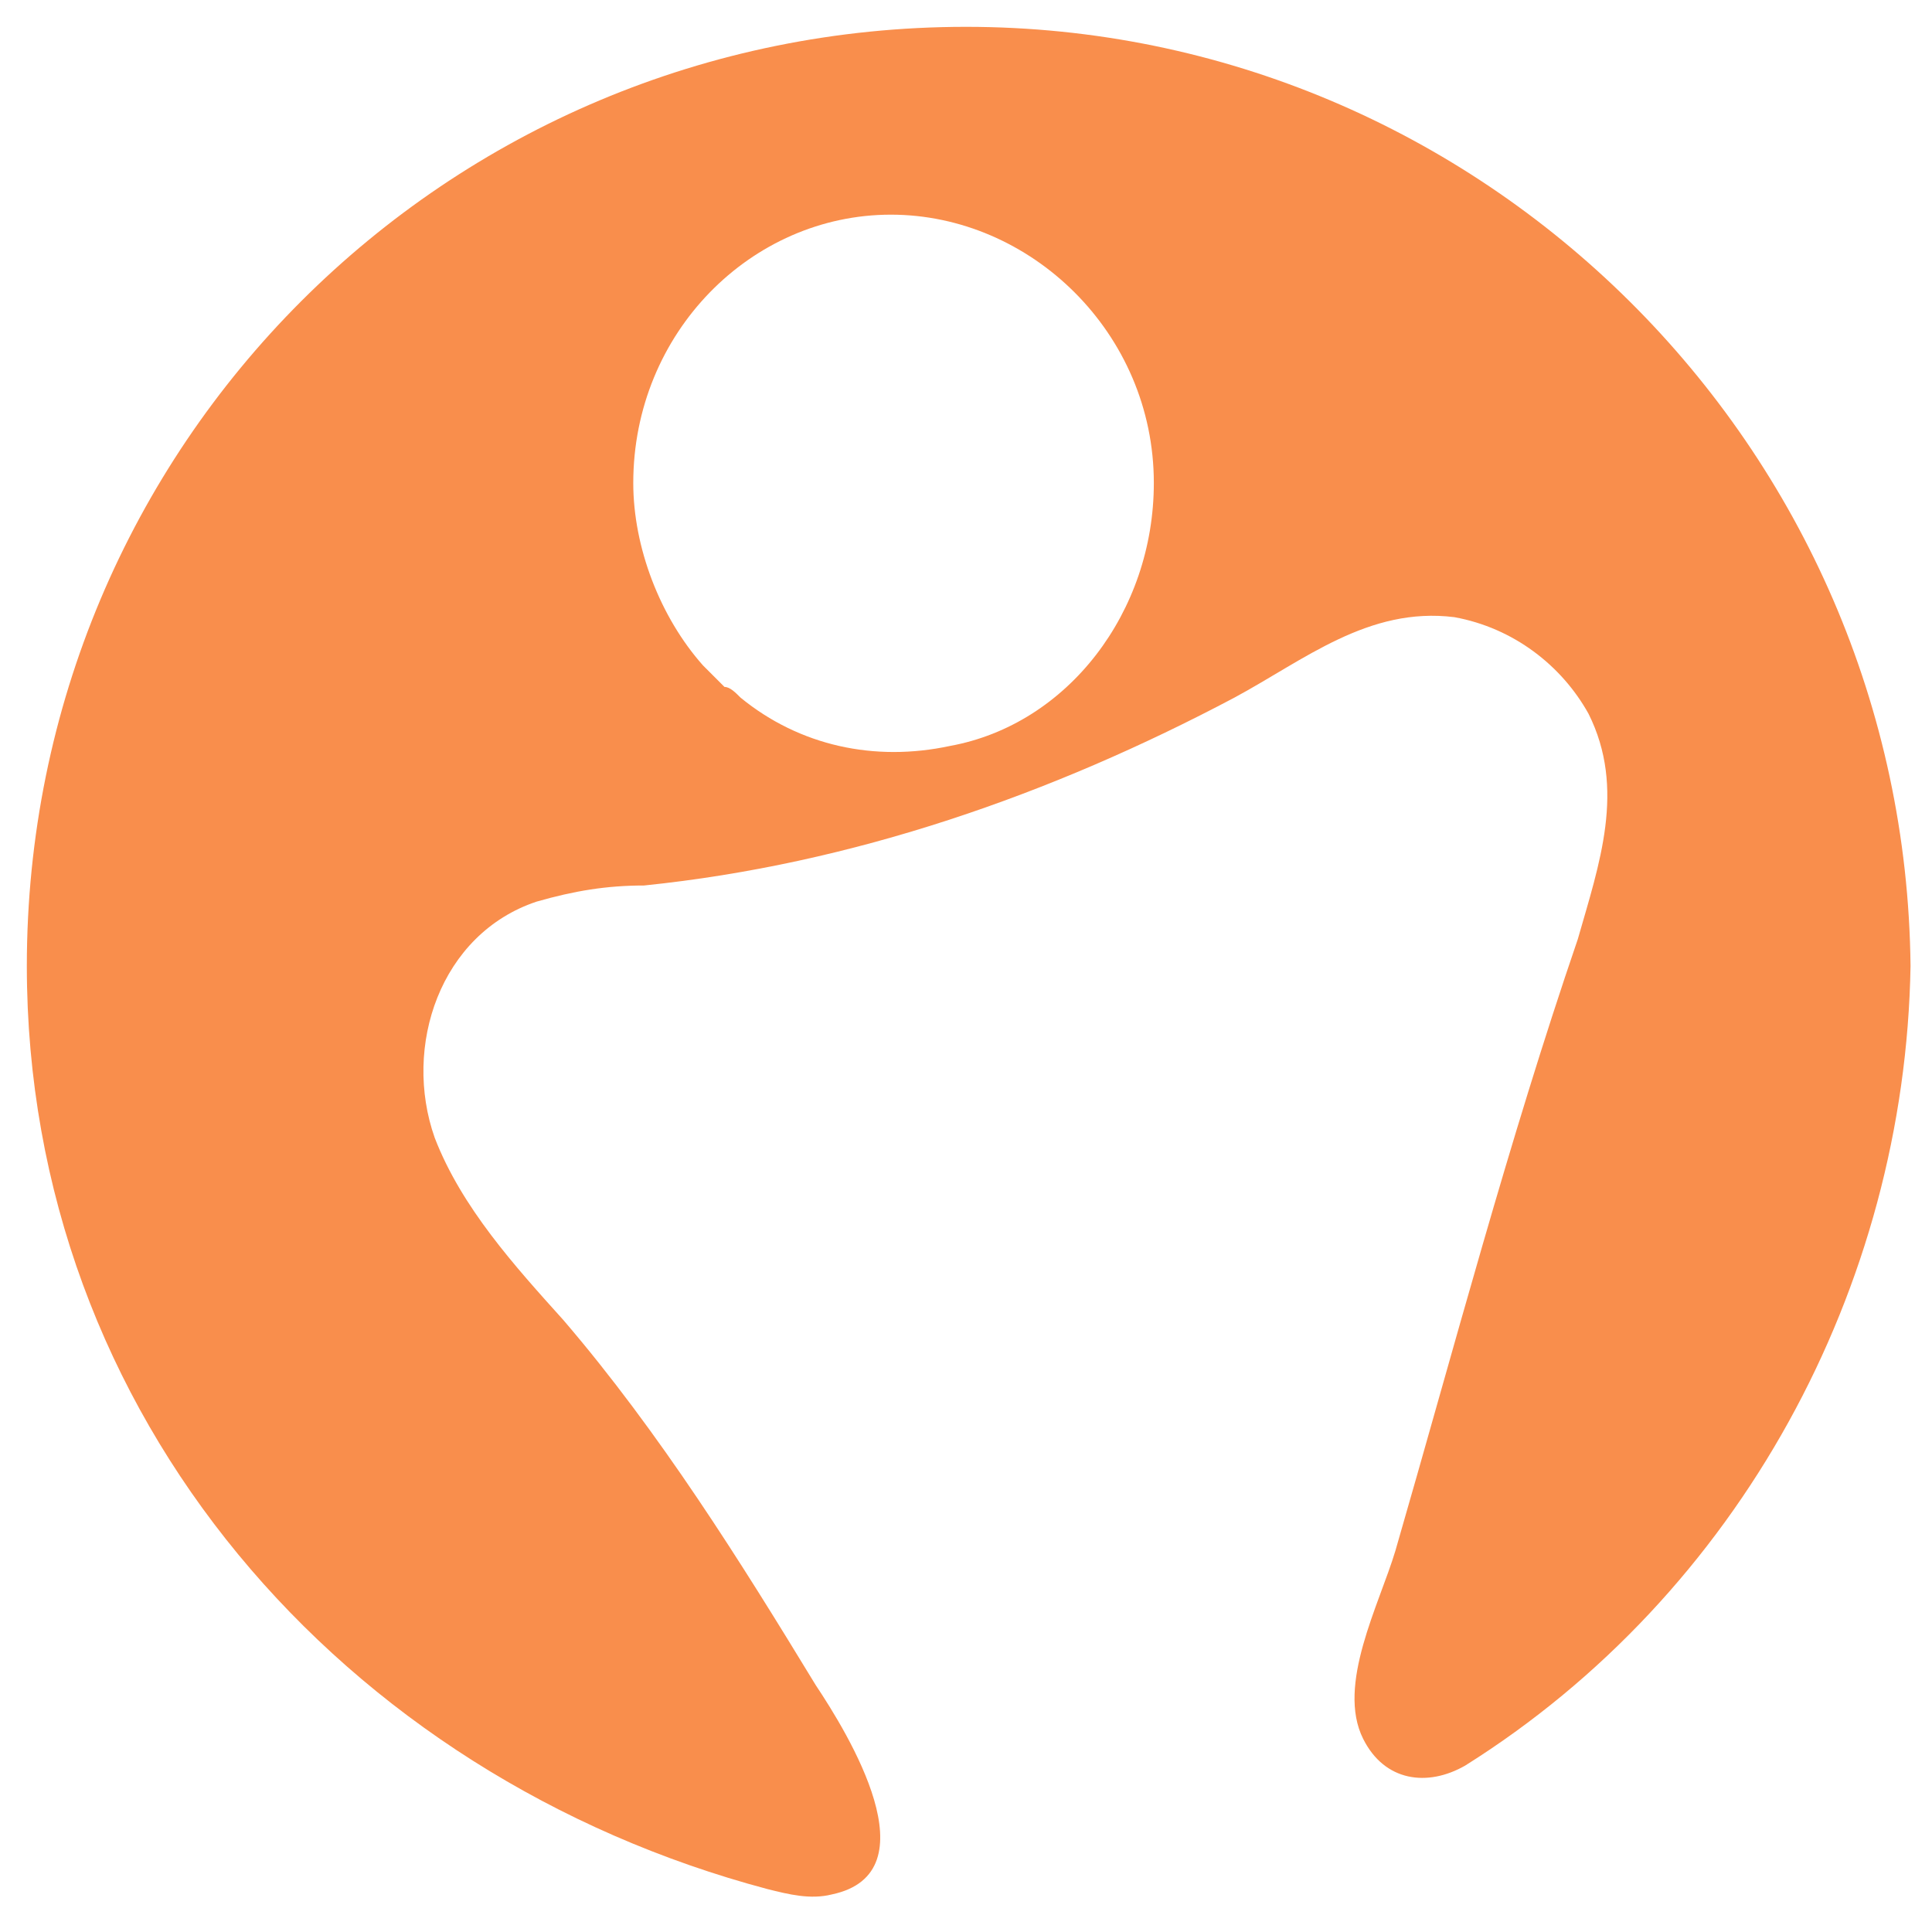
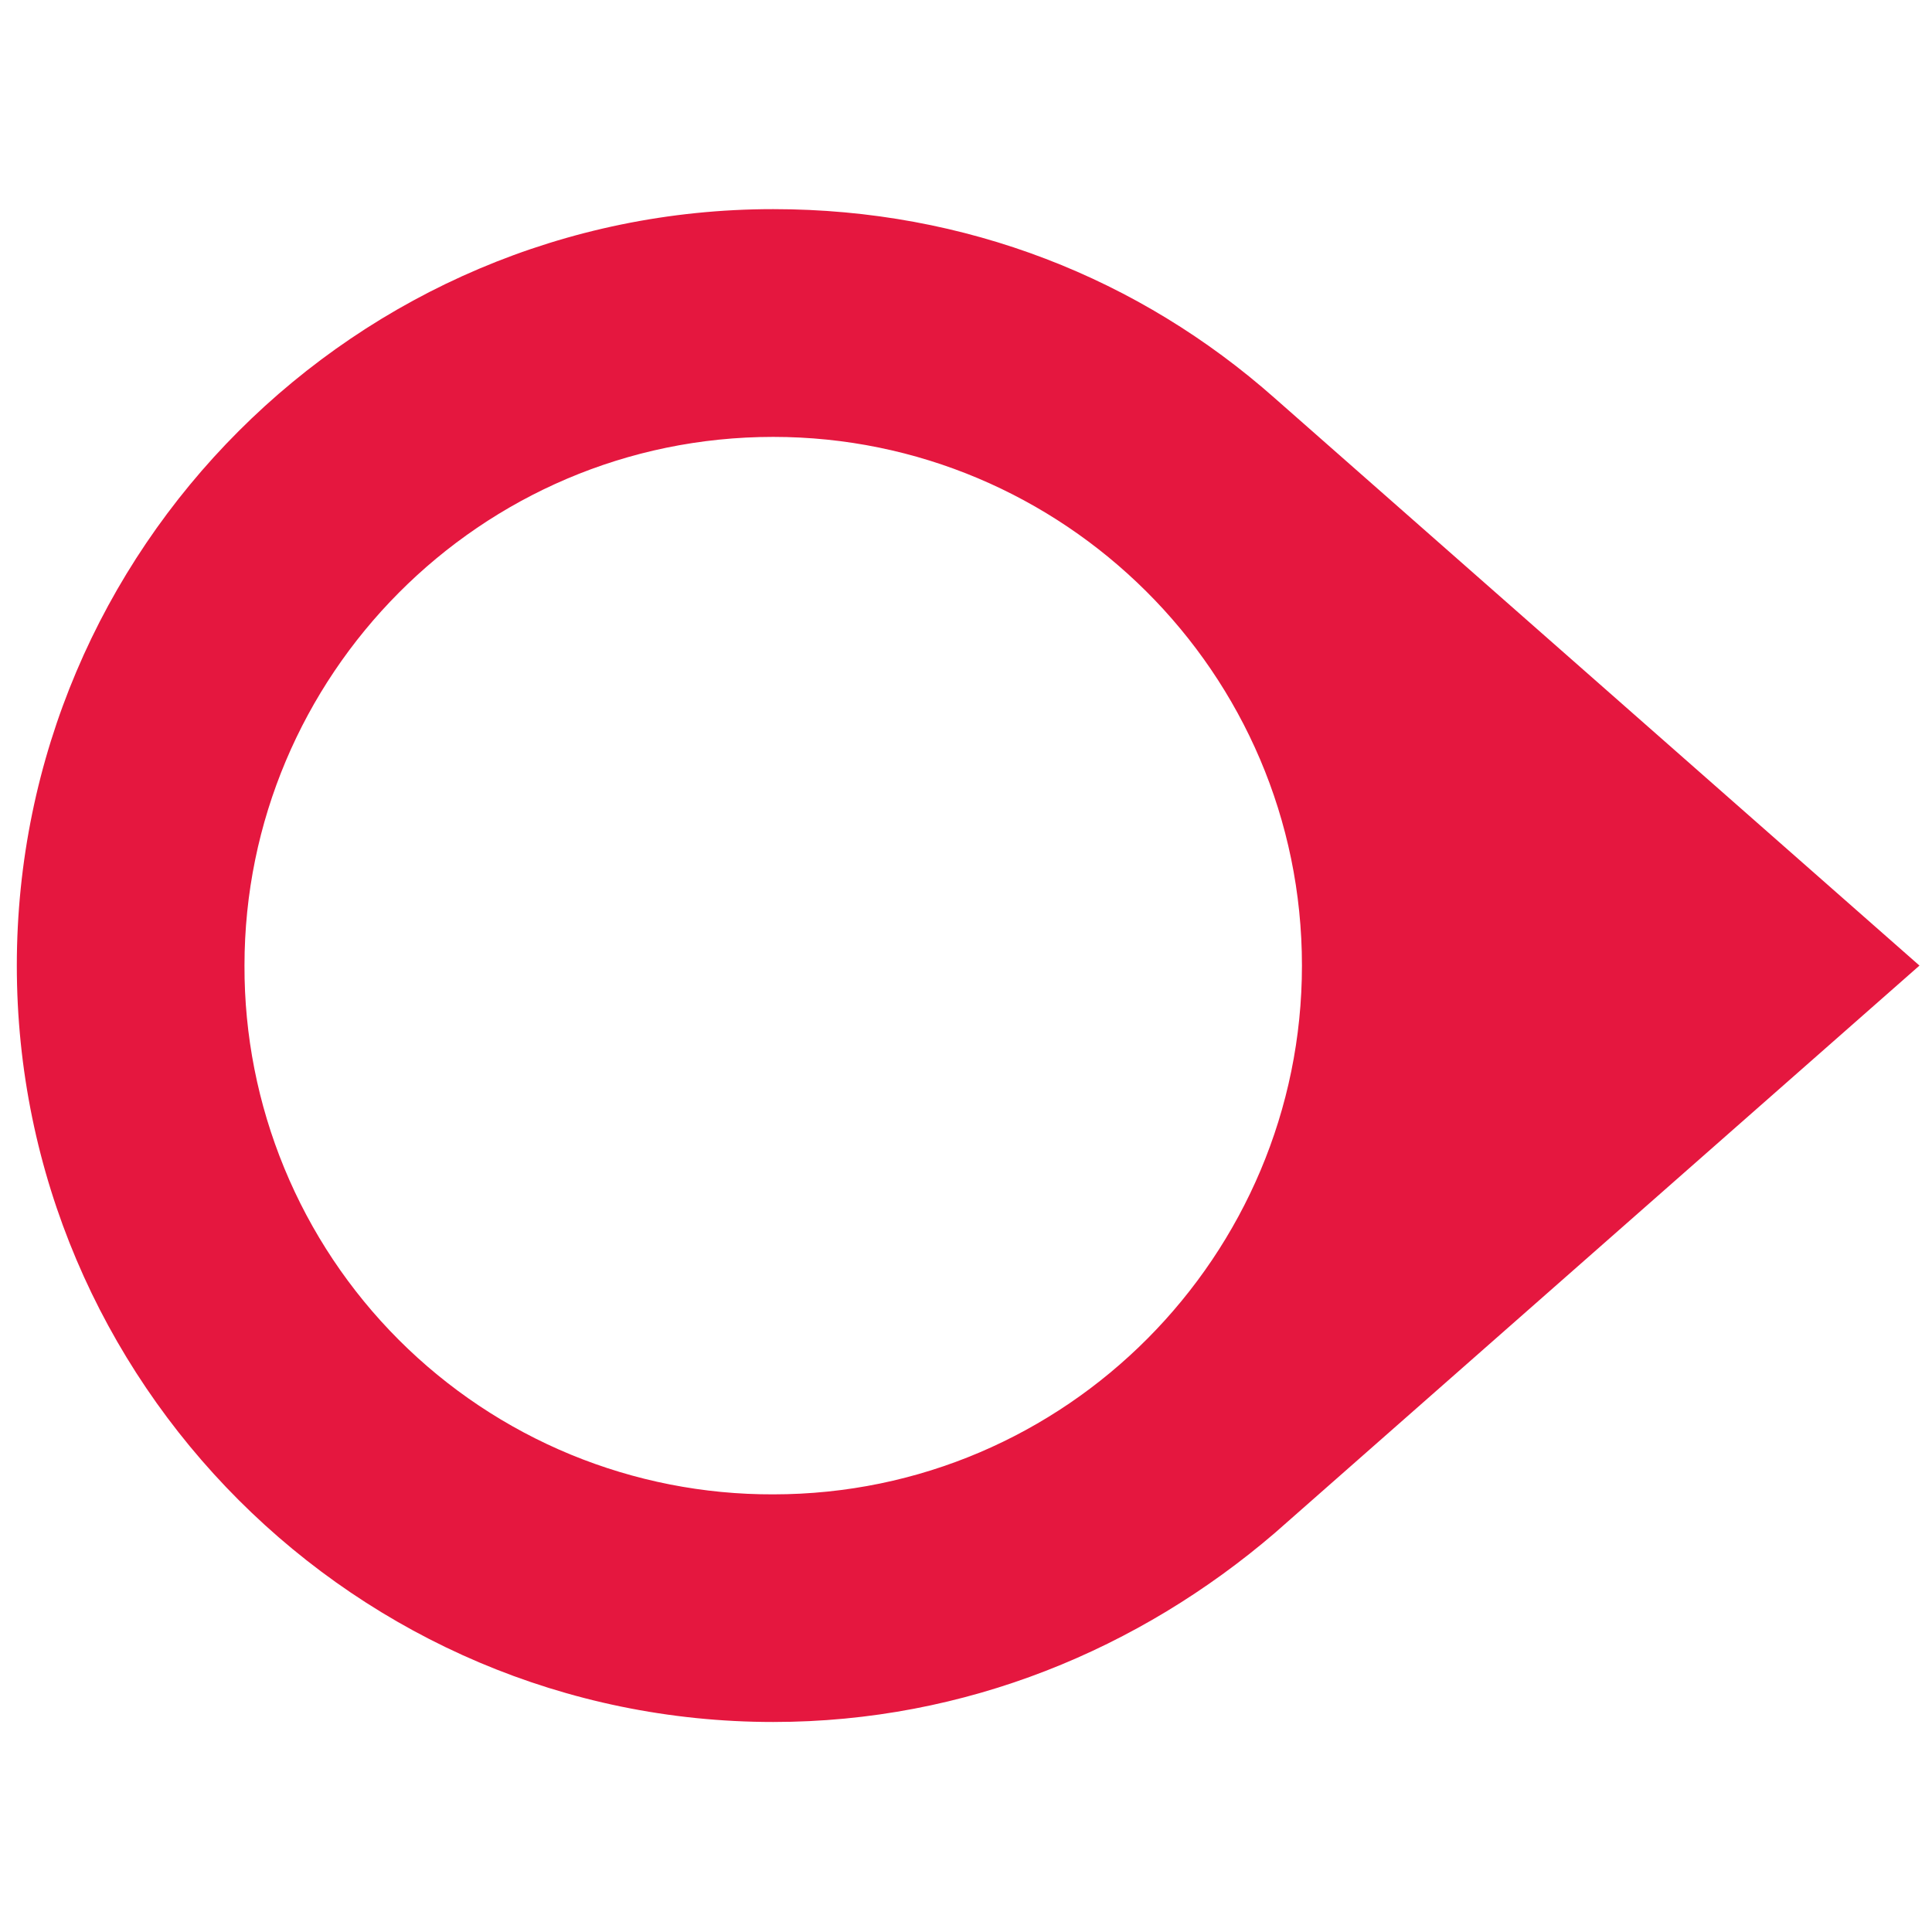
- <svg xmlns="http://www.w3.org/2000/svg" width="36px" height="36px" viewBox="0 0 36 36" version="1.1">
-   <g id="logo-people-hr" stroke="none" stroke-width="1" fill="none" fill-rule="evenodd">
-     <path d="M18,0.5 C8.3,0.5 0.5,8.3 0.5,18 C0.5,26.4 6.4,33.1 14.3,35.2 C14.7,35.3 15.1,35.4 15.5,35.3 C17.4,34.9 15.8,32.3 15.2,31.4 C13.8,29.1 12.3,26.7 10.5,24.6 C9.6,23.6 8.6,22.5 8.1,21.2 C7.5,19.5 8.2,17.4 10,16.8 C10.7,16.6 11.3,16.5 12,16.5 C15.9,16.1 19.6,14.8 23,13 C24.3,12.3 25.5,11.3 27.1,11.5 C28.2,11.7 29.1,12.4 29.6,13.3 C30.3,14.7 29.8,16.1 29.4,17.5 C28.1,21.3 27.1,25.1 26,28.9 C25.7,29.9 24.9,31.4 25.4,32.4 C25.8,33.2 26.6,33.3 27.3,32.9 C32.4,29.7 35.5,24 35.6,18 C35.5,8.3 27.6,0.5 18,0.5 Z M21.5,9 C21.5,11.4 19.9,13.5 17.7,13.9 C16.3,14.2 14.9,13.9 13.8,13 C13.7,12.9 13.6,12.8 13.5,12.8 C13.4,12.7 13.2,12.5 13.1,12.4 C12.3,11.5 11.8,10.2 11.8,9 L11.8,9 L11.8,9 C11.8,6.2 14,4 16.6,4 C19.2,4 21.5,6.2 21.5,9 L21.5,9 L21.5,9 L21.5,9 L21.5,9 Z" id="path22" fill="#F98E4C" fill-rule="nonzero" />
-   </g>
+ <svg xmlns="http://www.w3.org/2000/svg" width="44" height="44" viewBox="0 0 44 44" fill="none">
+   <path fill="#E5173F" d="M43.714 21.99L29.035 9.071C25.959 6.346 22.005 4.763 17.61 4.763C8.117 4.763 0.383 12.498 0.383 21.99C0.383 31.483 8.117 39.217 17.61 39.217C22.004 39.217 25.96 37.548 29.035 34.911L43.715 21.99H43.714ZM5.568 21.99C5.568 15.399 10.929 9.95 17.61 9.95C24.201 9.95 29.651 15.311 29.651 21.99C29.651 28.583 24.289 34.033 17.609 34.033C16.026 34.038 14.458 33.729 12.995 33.126C11.532 32.522 10.203 31.635 9.084 30.516C7.965 29.397 7.078 28.067 6.475 26.604C5.872 25.141 5.563 23.573 5.568 21.99Z" />
</svg>
